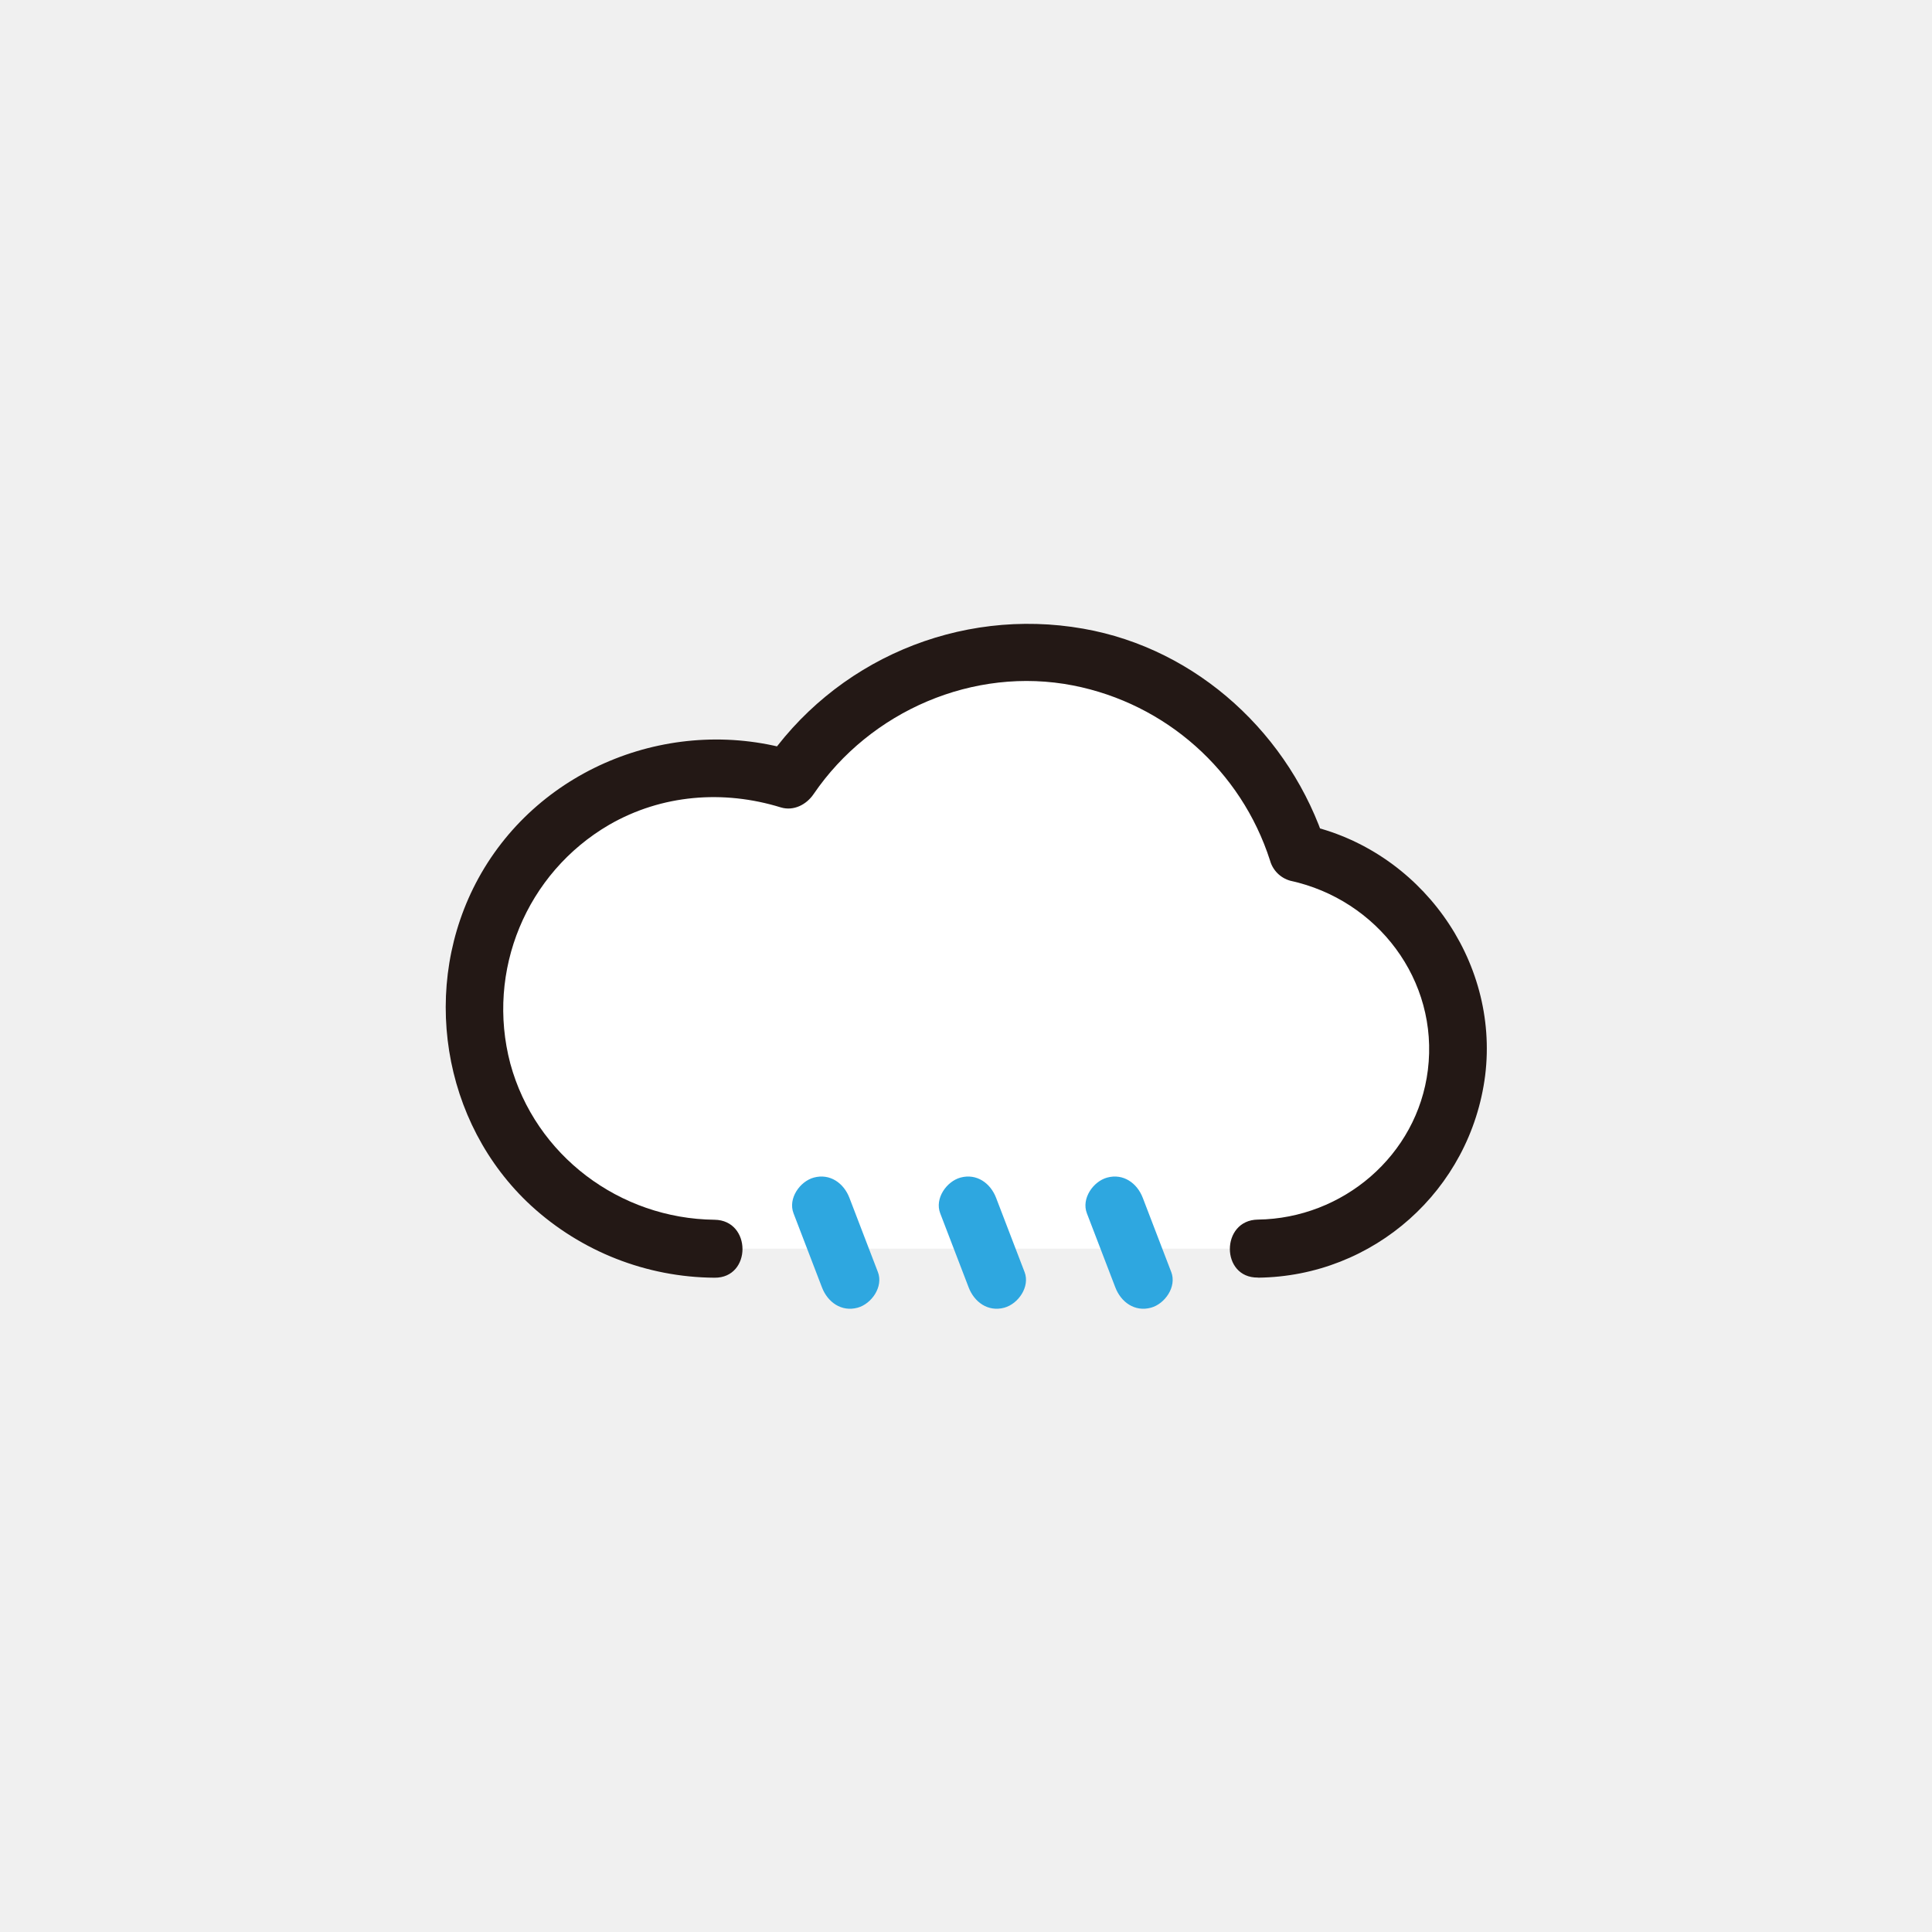
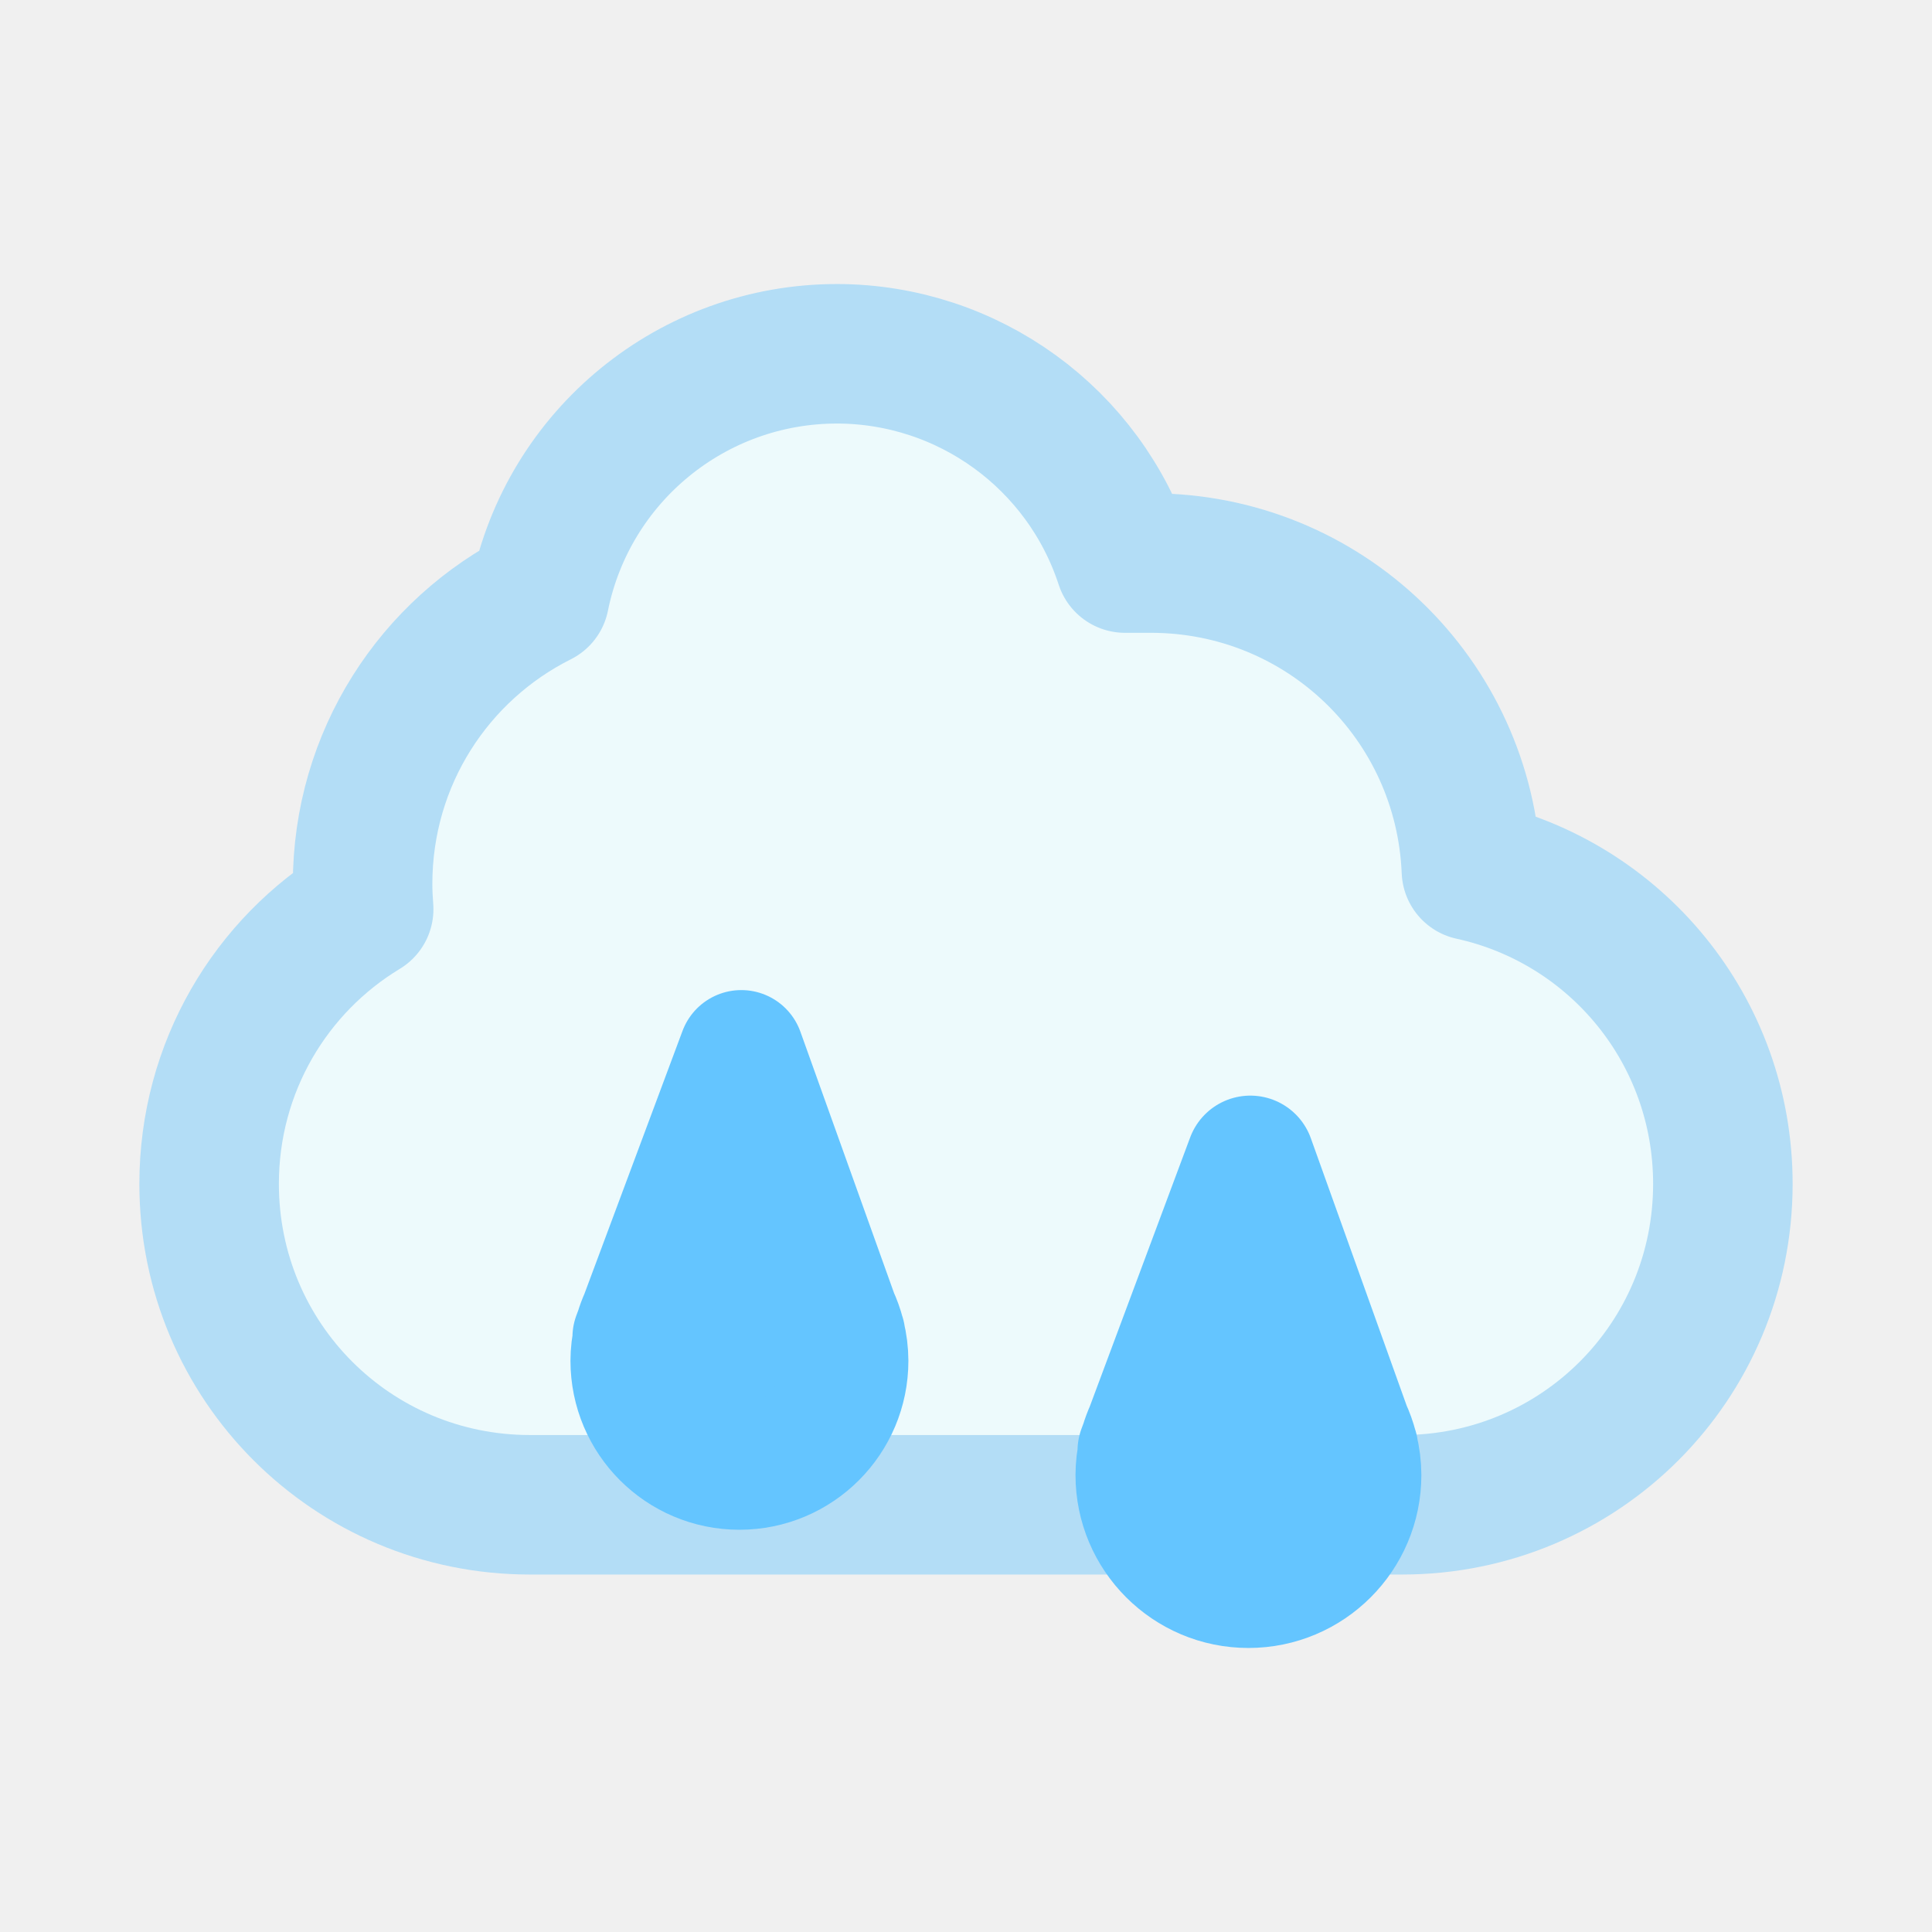
- <svg xmlns="http://www.w3.org/2000/svg" viewBox="0 0 500 500">
-   <defs>
-     <style>.cls-1{fill:#fff;}.cls-2{fill:#231815;}.cls-3{fill:#2ea7e0;}</style>
-   </defs>
-   <g data-name="图层 1" id="图层_1">
-     <path class="cls-1" d="M325.57,323.16A51.75,51.75,0,0,0,335.91,220.7a73.71,73.71,0,0,0-131.81-19,62.24,62.24,0,1,0-19.18,121.44" />
-     <path class="cls-2" d="M325.57,330.66a59.9,59.9,0,0,0,58.79-52.34c3.7-30-17-58.47-46.46-64.86l5.24,5.24c-9.07-28.39-33.17-50.81-62.81-56a82.4,82.4,0,0,0-82.71,35.25l8.47-3.45c-31.4-9.69-66.35,3.77-82.26,32.77-15.16,27.65-9.62,63.37,13.66,84.79a70.91,70.91,0,0,0,47.42,18.61c9.66.11,9.66-14.89,0-15-24.5-.27-46.36-16.6-52.84-40.4a55.22,55.22,0,0,1,25.59-61.82c13.58-7.83,29.54-9.09,44.43-4.49,3.34,1,6.63-.74,8.47-3.45C225.22,184,252,172.37,277.73,177.4a67.05,67.05,0,0,1,50.95,45.29,7.54,7.54,0,0,0,5.24,5.24c22.53,4.89,38.5,25.75,35.61,49-2.74,22.09-22,38.41-44,38.7-9.64.13-9.67,15.13,0,15Z" />
-     <line class="cls-3" x1="219.97" x2="212.6" y1="331.2" y2="312" />
-     <path class="cls-3" d="M227.2,329.21,219.83,310c-1.45-3.78-5-6.39-9.23-5.24-3.61,1-6.7,5.42-5.24,9.23l7.37,19.2c1.45,3.78,5,6.39,9.23,5.24,3.61-1,6.7-5.42,5.24-9.23Z" />
-     <line class="cls-3" x1="257.93" x2="250.56" y1="331.2" y2="312" />
-     <path class="cls-3" d="M265.16,329.21,257.79,310c-1.45-3.78-5-6.39-9.23-5.24-3.61,1-6.7,5.42-5.24,9.23l7.37,19.2c1.45,3.78,5,6.39,9.23,5.24,3.61-1,6.7-5.42,5.24-9.23Z" />
-     <line class="cls-3" x1="295.89" x2="288.52" y1="331.2" y2="312" />
-     <path class="cls-3" d="M303.12,329.21,295.75,310c-1.45-3.78-5-6.39-9.23-5.24-3.61,1-6.7,5.42-5.24,9.23l7.37,19.2c1.45,3.78,5,6.39,9.23,5.24,3.61-1,6.7-5.42,5.24-9.23Z" />
+ <svg xmlns="http://www.w3.org/2000/svg" height="256px" id="SVGRoot" version="1.1" viewBox="0 0 256 256" width="256px" xmlnsCc="http://creativecommons.org/ns#" xmlnsDc="http://purl.org/dc/elements/1.1/" xmlnsInkscape="http://www.inkscape.org/namespaces/inkscape" xmlnsRdf="http://www.w3.org/1999/02/22-rdf-syntax-ns#" xmlnsSodipodi="http://sodipodi.sourceforge.net/DTD/sodipodi-0.dtd" xmlnsSvg="http://www.w3.org/2000/svg">
+   <defs id="defs5435" />
+   <g id="layer1">
+     <g id="g12903" transform="translate(5.284321,-27.05054)">
+       <path d="M 105.616,73.929 A 40.208,40.208 0 0 0 66.209,106.149 c -13.924,6.969 -23.448,21.342 -23.448,38.029 0,1.127 0.057,2.239 0.143,3.343 -12.294,7.436 -20.478,20.928 -20.478,36.402 0,23.555 18.963,42.519 42.519,42.519 l 115.541,0 c 23.555,0 42.519,-18.963 42.519,-42.519 0,-20.394 -14.219,-37.335 -33.321,-41.519 -0.924,-22.726 -19.513,-40.746 -42.474,-40.746 l -3.425,0 a 40.208,40.208 0 0 0 -38.17,-27.73 z" id="rect9844" style="color:#000000;display:inline;overflow:visible;visibility:visible;opacity:1;fill:#edfafc;fill-opacity:1;stroke:#b3ddf6;stroke-width:18.486;stroke-linecap:round;stroke-linejoin:round;stroke-miterlimit:4;stroke-dasharray:none;stroke-dashoffset:0;stroke-opacity:1;marker:none;enable-background:accumulate" />
+       <path d="m 92.943,166.557 -13.076,35.049 a 14.073,14.073 0 0 0 -0.66,1.769 l -0.324,0.867 0.102,-6e-4 a 14.073,14.073 0 0 0 -0.364,3.122 14.073,14.073 0 0 0 14.073,14.073 14.073,14.073 0 0 0 14.073,-14.073 14.073,14.073 0 0 0 -0.42,-3.351 l 0.018,0 -0.049,-0.137 a 14.073,14.073 0 0 0 -0.867,-2.417 L 92.943,166.557 Z" id="path12847" style="color:#000000;display:inline;overflow:visible;visibility:visible;opacity:1;fill:#64c5ff;fill-opacity:1;stroke:#64c5ff;stroke-width:16.63;stroke-linecap:round;stroke-linejoin:round;stroke-miterlimit:4;stroke-dasharray:none;stroke-dashoffset:0;stroke-opacity:1;marker:none;enable-background:accumulate" />
+       <path d="m 160.394,180.736 -13.384,35.873 a 14.404,14.404 0 0 0 -0.676,1.811 l -0.331,0.888 0.105,-6.1e-4 a 14.404,14.404 0 0 0 -0.372,3.195 14.404,14.404 0 0 0 14.404,14.403 14.404,14.404 0 0 0 14.403,-14.403 14.404,14.404 0 0 0 -0.43,-3.429 l 0.019,0 -0.05,-0.14 a 14.404,14.404 0 0 0 -0.887,-2.474 L 160.394,180.736 Z" id="path12847-6" style="color:#000000;display:inline;overflow:visible;visibility:visible;opacity:1;fill:#64c5ff;fill-opacity:1;stroke:#64c5ff;stroke-width:17.021;stroke-linecap:round;stroke-linejoin:round;stroke-miterlimit:4;stroke-dasharray:none;stroke-dashoffset:0;stroke-opacity:1;marker:none;enable-background:accumulate" />
+     </g>
  </g>
</svg>
